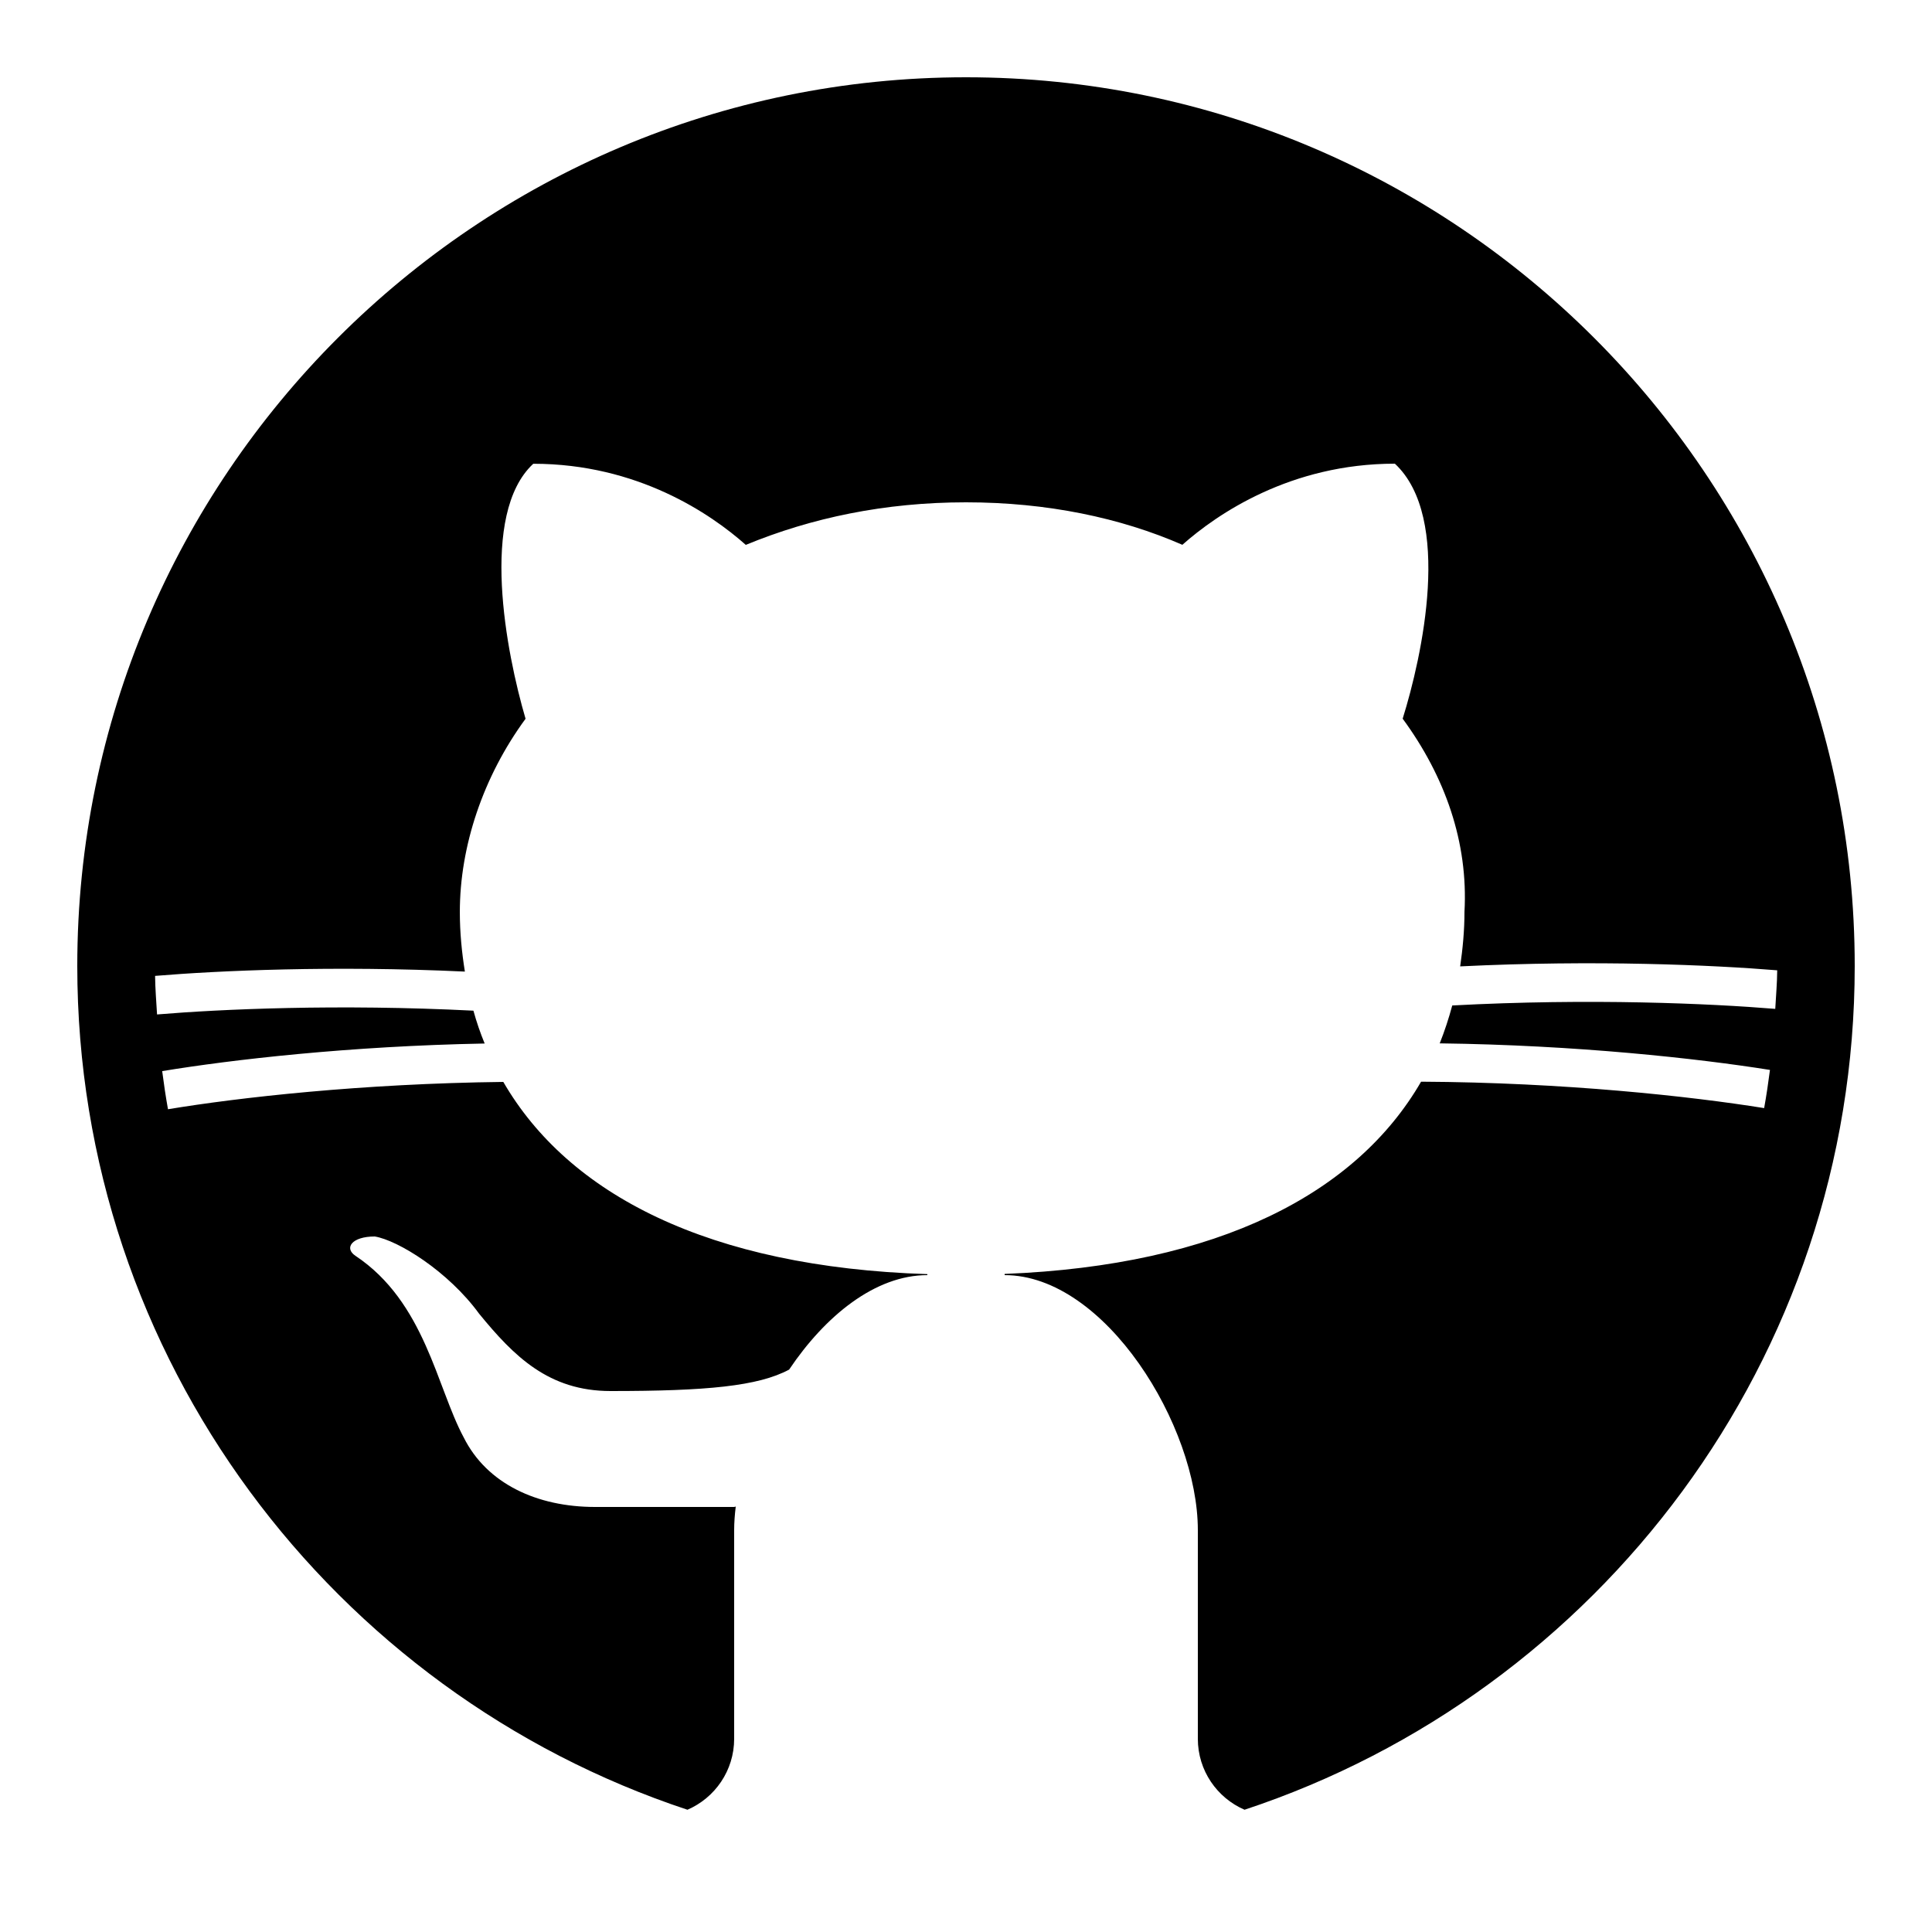
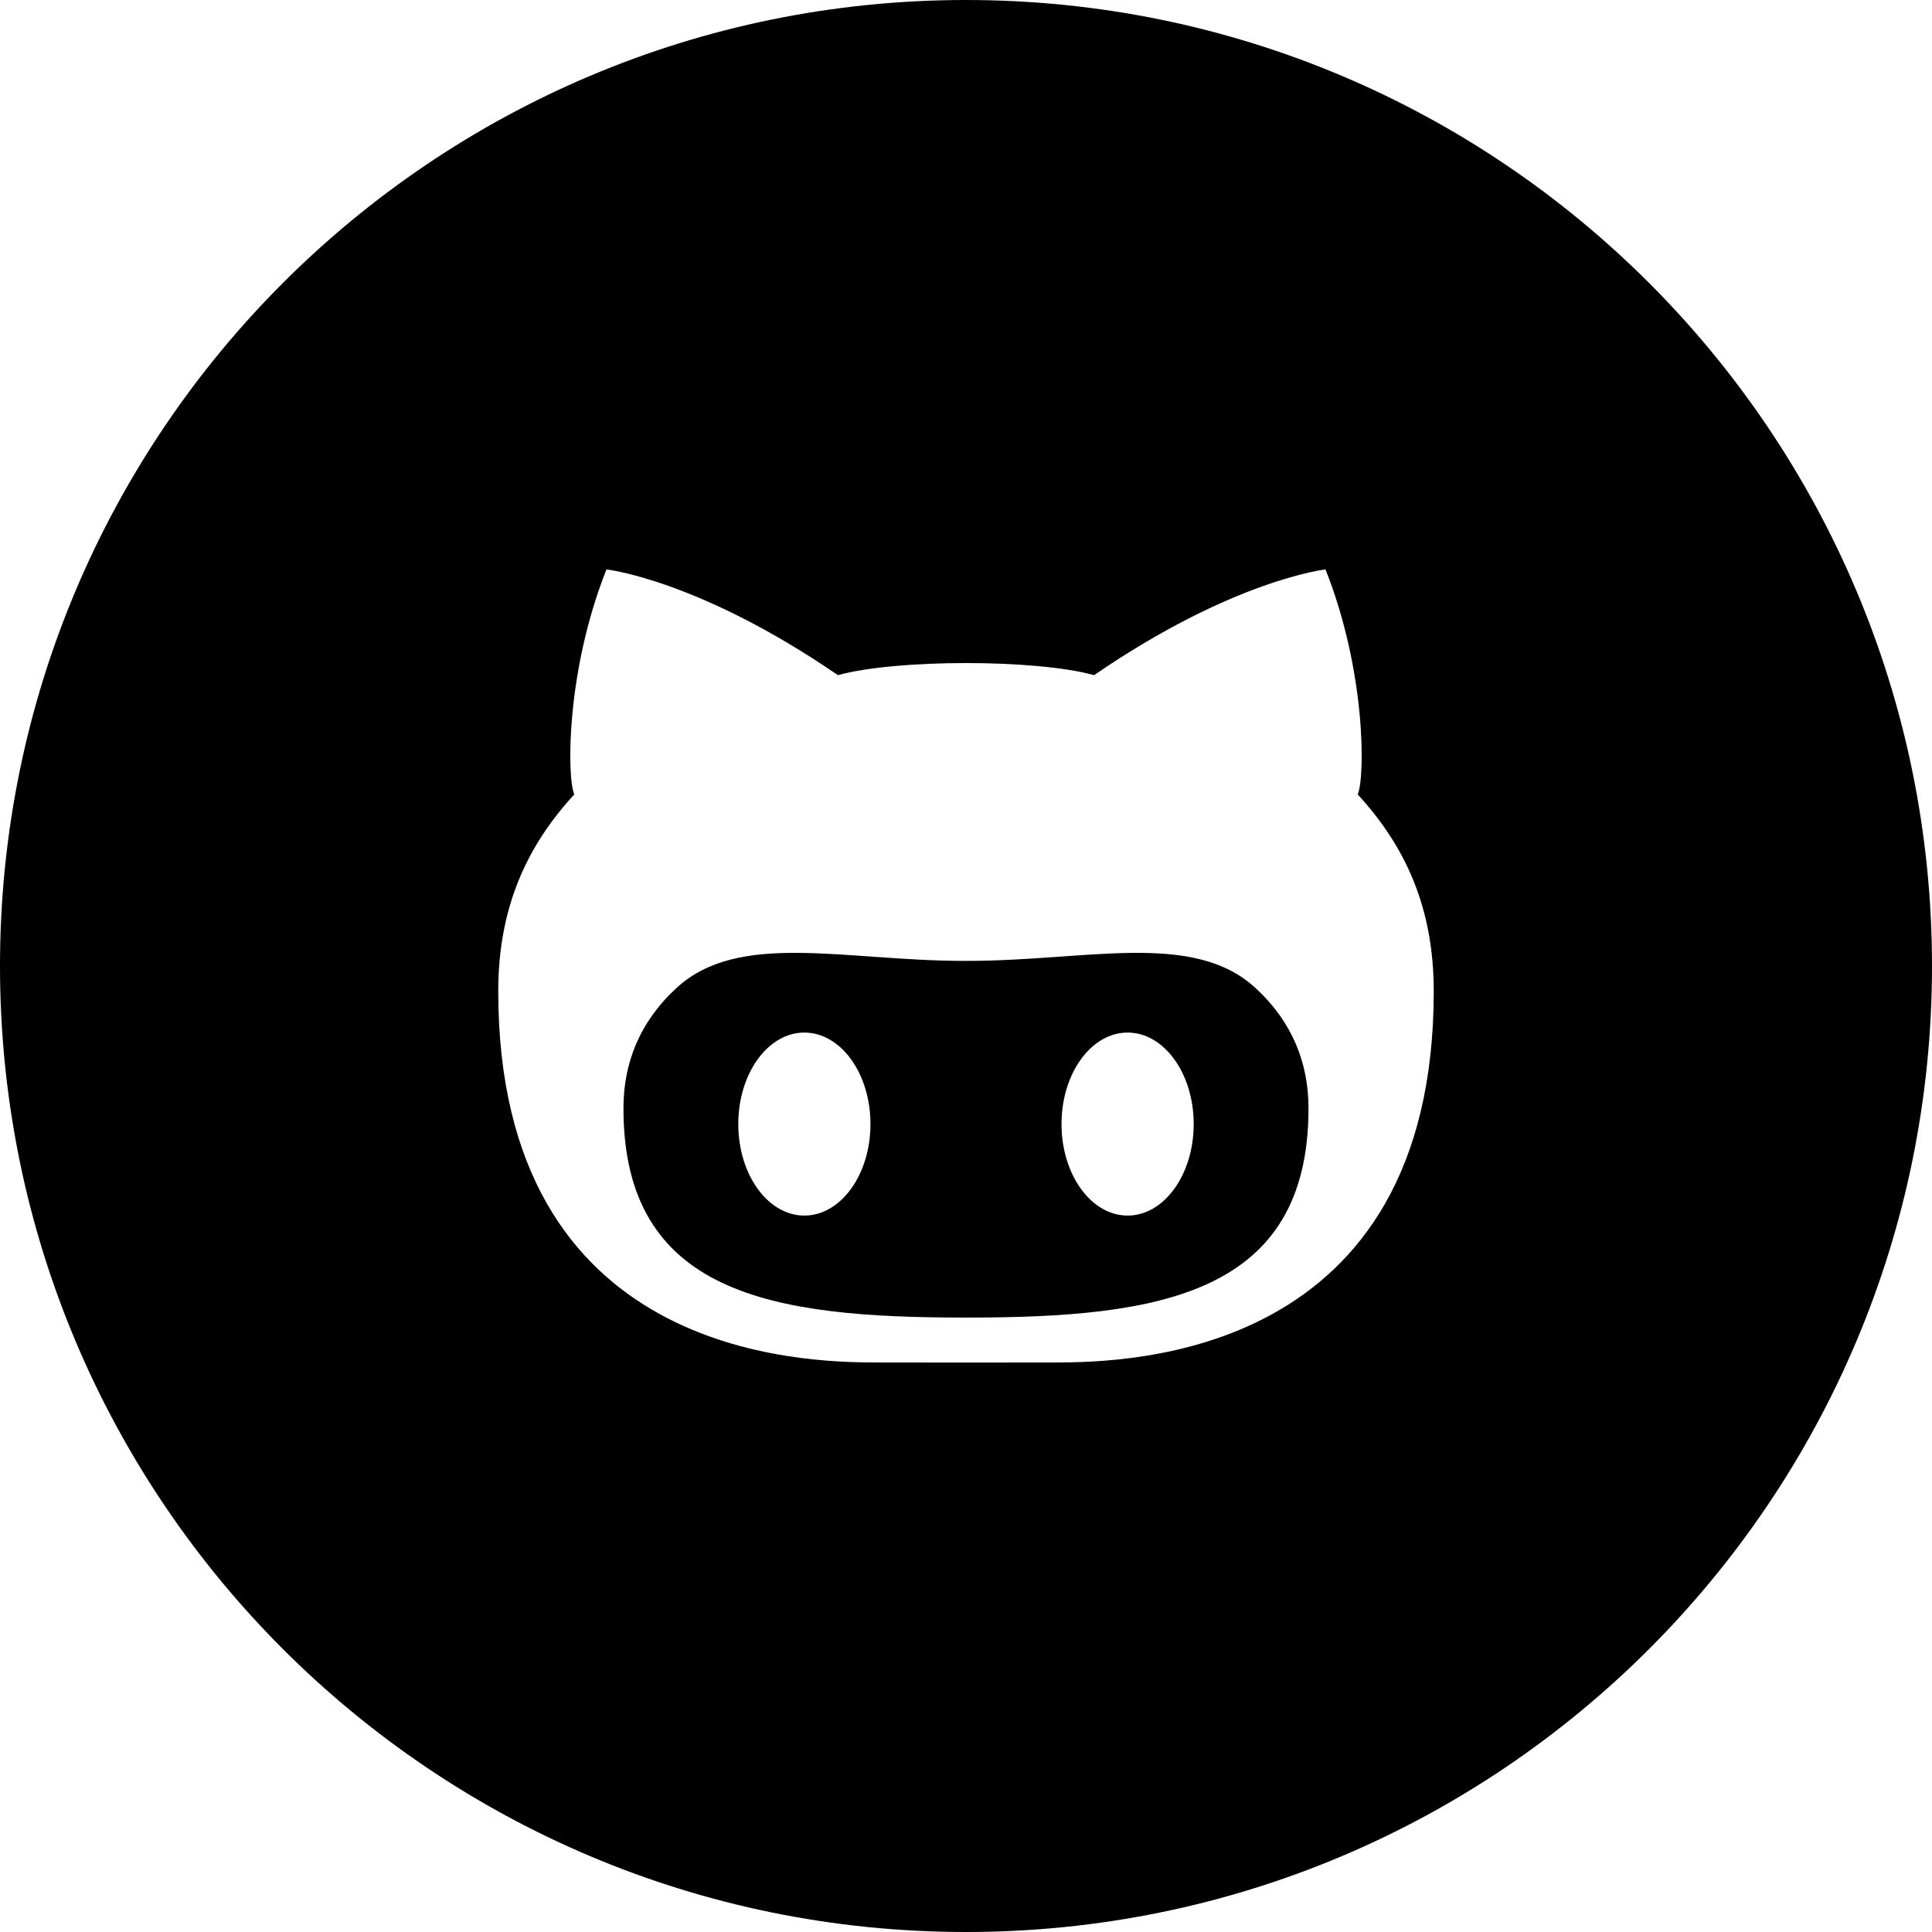
- <svg xmlns="http://www.w3.org/2000/svg" width="100px" height="100px" viewBox="0 0 100 100" version="1.1" fill="currentColor">
-   <g id="surface128268">
-     <path style=" stroke:none;fill-rule:nonzero;fill:currentColor;fill-opacity:1;" d="M 35.582 93.672 C 37.004 93.059 38 91.645 38 90 L 38 79.199 C 38 78.805 38.031 78.395 38.082 77.98 C 38.055 77.988 38.027 77.992 38 78 C 38 78 32 78 30.801 78 C 27.801 78 25.199 76.801 24 74.398 C 22.602 71.801 22 67.398 18.398 65 C 17.801 64.602 18.199 64 19.398 64 C 20.602 64.199 23.199 65.801 24.801 68 C 26.602 70.199 28.398 72 31.602 72 C 36.574 72 39.238 71.75 40.844 70.891 C 42.711 68.113 45.297 66 48 66 L 48 65.949 C 36.664 65.586 29.422 61.816 26.051 56 C 18.719 56.086 12.34 56.809 8.695 57.414 C 8.578 56.762 8.48 56.102 8.395 55.441 C 11.988 54.848 18.078 54.145 25.086 54.012 C 24.859 53.461 24.664 52.895 24.504 52.312 C 17.48 51.957 11.422 52.234 8.129 52.508 C 8.09 51.844 8.035 51.184 8.027 50.512 C 11.324 50.238 17.219 49.969 24.062 50.289 C 23.902 49.289 23.801 48.266 23.801 47.203 C 23.801 43.801 25.004 40.203 27.203 37.203 C 26.203 33.801 24.801 26.602 27.602 24.004 C 33.004 24.004 36.801 26.602 38.602 28.203 C 42 26.801 45.801 26 50 26 C 54.199 26 58 26.801 61.199 28.199 C 63 26.602 66.801 24 72.199 24 C 75.199 26.801 73.602 34 72.602 37.199 C 74.801 40.199 76 43.602 75.801 47.199 C 75.801 48.168 75.711 49.102 75.578 50.02 C 82.578 49.676 88.633 49.949 91.988 50.223 C 91.984 50.895 91.922 51.555 91.887 52.219 C 88.543 51.945 82.336 51.66 75.168 52.043 C 74.988 52.715 74.773 53.367 74.52 54.004 C 81.609 54.094 87.848 54.781 91.613 55.379 C 91.527 56.043 91.43 56.703 91.312 57.355 C 87.488 56.742 80.969 56.027 73.555 55.988 C 70.223 61.746 63.113 65.5 52 65.938 L 52 66 C 57.199 66 62 73.801 62 79.199 L 62 90 C 62 91.645 62.996 93.059 64.418 93.672 C 82.738 87.609 96 70.328 96 50 C 96 24.637 75.367 4 50 4 C 24.633 4 4 24.637 4 50 C 4 70.328 17.262 87.609 35.582 93.672 Z M 35.582 93.672 " />
+ <svg xmlns="http://www.w3.org/2000/svg" version="1.1" x="0px" y="0px" viewBox="0 0 96 96" style="enable-background:new 0 0 96 96;" xml:space="preserve">
+   <g>
+     <path style="fill:currentColor;" d="M48.07,47.746c-0.022,0-0.047-0.001-0.07-0.002c-0.024,0.001-0.049,0.002-0.071,0.002   c-5.957,0-11.206-1.508-14.308,1.34c-1.859,1.709-2.642,3.768-2.642,5.985c0,9.261,7.42,10.398,16.949,10.398h0.142   c9.529,0,16.949-1.138,16.949-10.398c0-2.218-0.783-4.276-2.642-5.985C59.275,46.238,54.027,47.746,48.07,47.746z M39.968,60.401   c-1.813,0-3.283-2.036-3.283-4.547s1.47-4.546,3.283-4.546s3.285,2.035,3.285,4.546S41.781,60.401,39.968,60.401z M56.031,60.401   c-1.814,0-3.285-2.036-3.285-4.547s1.471-4.546,3.285-4.546c1.812,0,3.283,2.035,3.283,4.546S57.844,60.401,56.031,60.401z M48,0   C21.489,0,0,21.49,0,48s21.489,48,48,48c26.509,0,48-21.49,48-48S74.509,0,48,0z M52.378,67.701c-0.86,0-2.57,0.002-4.378,0.004   c-1.809-0.002-3.52-0.004-4.379-0.004c-3.803,0-18.863-0.291-18.863-18.445c0-4.177,1.432-7.233,3.775-9.778   c-0.374-0.923-0.393-6.165,1.602-11.183c0,0,4.576,0.502,11.5,5.253c1.451-0.401,3.908-0.601,6.365-0.601   c2.455,0,4.912,0.199,6.365,0.601c6.923-4.751,11.498-5.253,11.498-5.253c1.995,5.018,1.977,10.26,1.603,11.183   c2.344,2.545,3.776,5.602,3.776,9.778C71.242,67.41,56.181,67.701,52.378,67.701z" />
  </g>
</svg>
